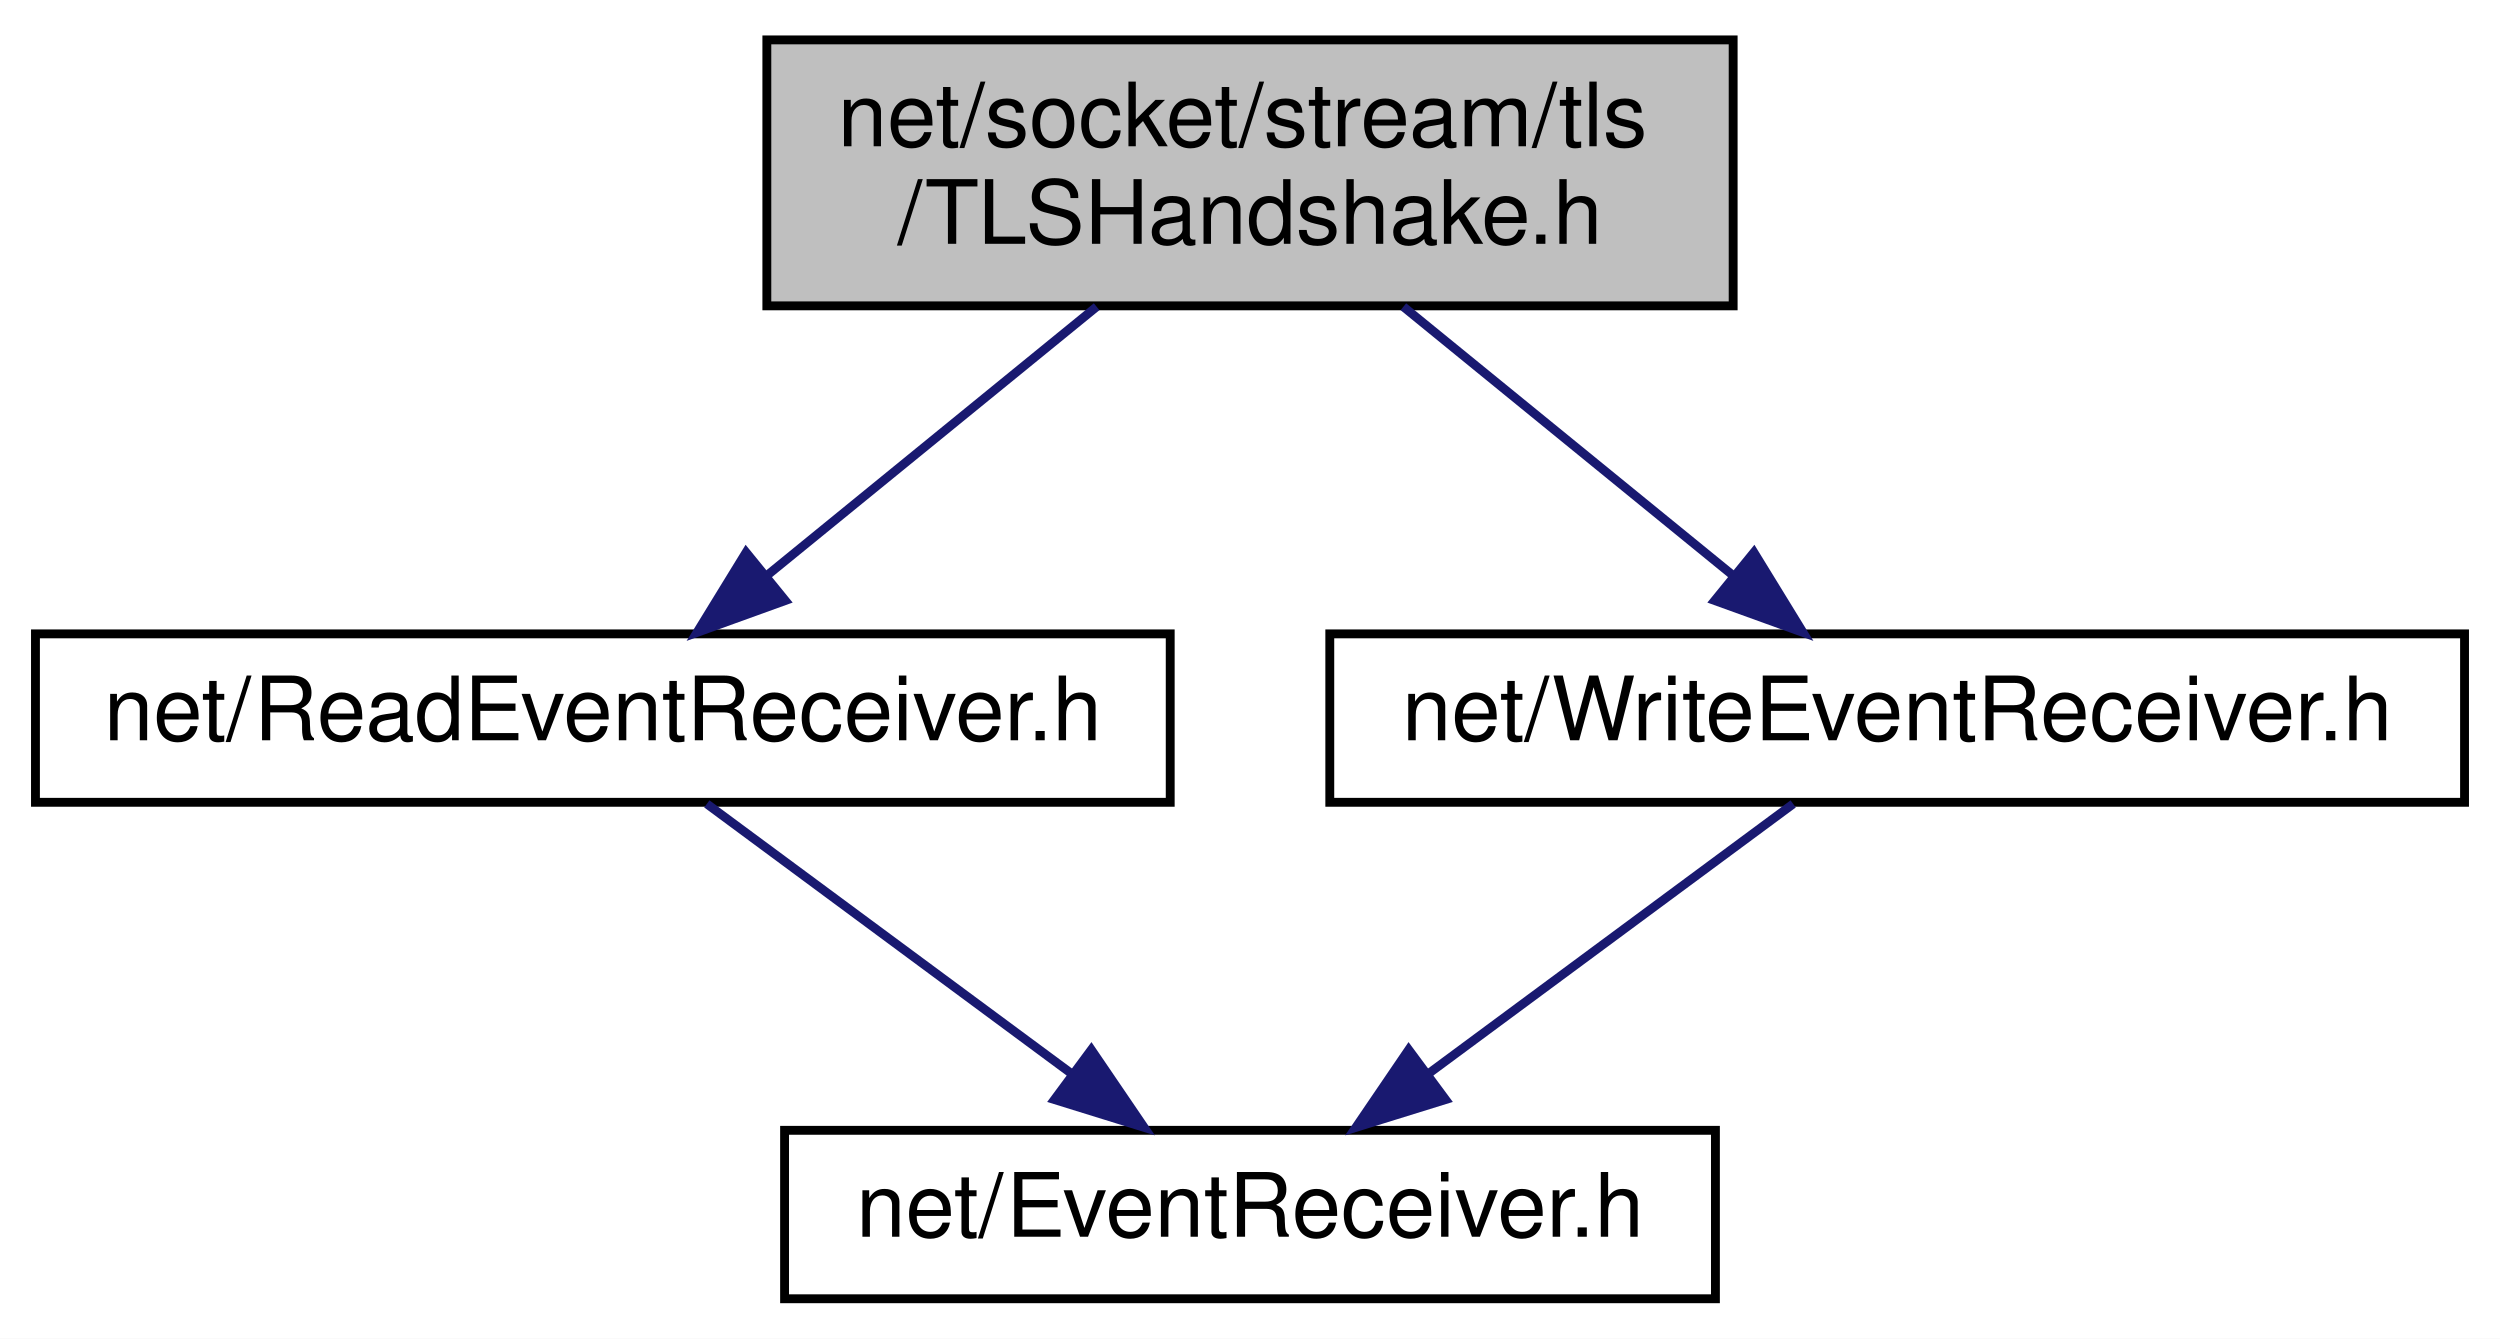
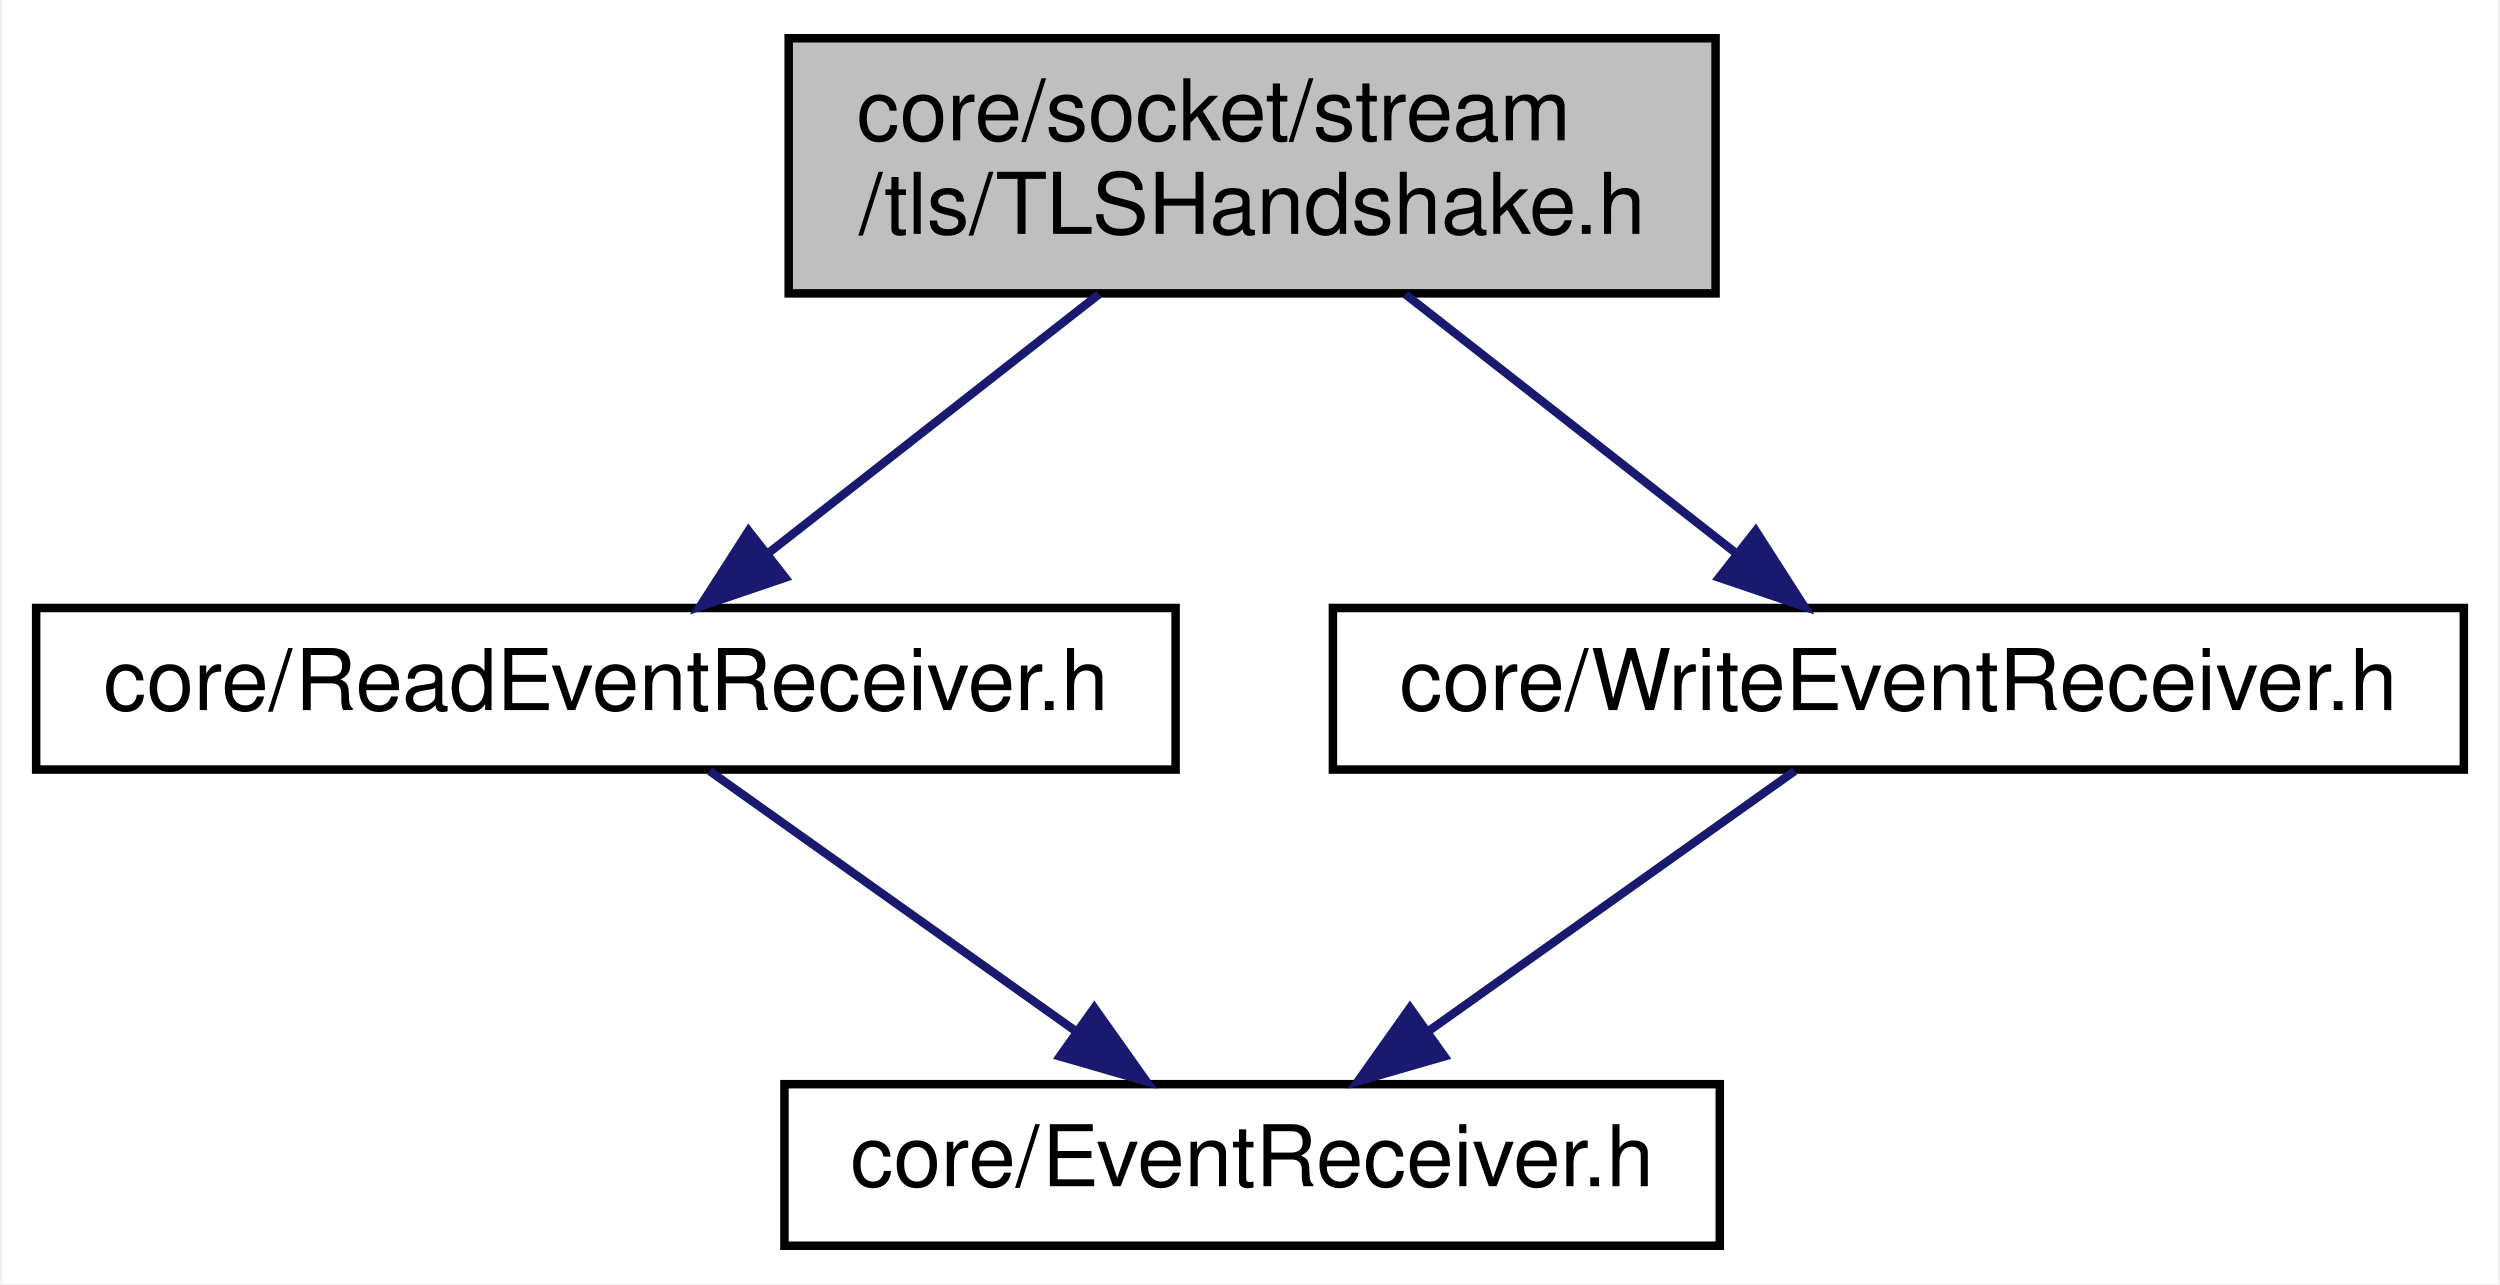
- <svg xmlns="http://www.w3.org/2000/svg" xmlns:xlink="http://www.w3.org/1999/xlink" width="282pt" height="151pt" viewBox="0.00 0.00 282.00 151.00">
+ <svg xmlns="http://www.w3.org/2000/svg" xmlns:xlink="http://www.w3.org/1999/xlink" width="294pt" height="151pt" viewBox="0.00 0.00 293.50 151.00">
  <g id="graph0" class="graph" transform="scale(1 1) rotate(0) translate(4 147)">
-     <polygon fill="white" stroke="transparent" points="-4,4 -4,-147 278,-147 278,4 -4,4" />
+     <polygon fill="white" stroke="transparent" points="-4,4 -4,-147 289.5,-147 289.5,4 -4,4" />
    <g id="node1" class="node">
      <g id="a_node1">
        <a xlink:title=" ">
-           <polygon fill="#bfbfbf" stroke="black" points="82.5,-112.5 82.5,-142.5 191.5,-142.5 191.5,-112.5 82.5,-112.5" />
-           <text text-anchor="start" x="90.5" y="-130.5" font-family="Helvetica,sans-Serif" font-size="10.00">net/socket/stream/tls</text>
-           <text text-anchor="middle" x="137" y="-119.5" font-family="Helvetica,sans-Serif" font-size="10.00">/TLSHandshake.h</text>
+           <polygon fill="#bfbfbf" stroke="black" points="88.5,-112.5 88.5,-142.5 197.5,-142.5 197.5,-112.5 88.5,-112.5" />
+           <text text-anchor="start" x="96.5" y="-130.5" font-family="Helvetica,sans-Serif" font-size="10.00">core/socket/stream</text>
+           <text text-anchor="middle" x="143" y="-119.5" font-family="Helvetica,sans-Serif" font-size="10.00">/tls/TLSHandshake.h</text>
        </a>
      </g>
    </g>
    <g id="node2" class="node">
      <g id="a_node2">
        <a xlink:href="_read_event_receiver_8h.html" target="_top" xlink:title=" ">
-           <polygon fill="white" stroke="black" points="0,-56.5 0,-75.5 128,-75.5 128,-56.5 0,-56.5" />
-           <text text-anchor="middle" x="64" y="-63.5" font-family="Helvetica,sans-Serif" font-size="10.00">net/ReadEventReceiver.h</text>
+           <polygon fill="white" stroke="black" points="0,-56.5 0,-75.5 134,-75.5 134,-56.5 0,-56.5" />
+           <text text-anchor="middle" x="67" y="-63.5" font-family="Helvetica,sans-Serif" font-size="10.00">core/ReadEventReceiver.h</text>
        </a>
      </g>
    </g>
    <g id="edge1" class="edge">
-       <path fill="none" stroke="midnightblue" d="M119.7,-112.4C108.55,-103.31 94.05,-91.49 82.64,-82.19" />
-       <polygon fill="midnightblue" stroke="midnightblue" points="84.58,-79.26 74.62,-75.66 80.16,-84.69 84.58,-79.26" />
+       <path fill="none" stroke="midnightblue" d="M124.99,-112.4C113.26,-103.22 97.98,-91.26 86.06,-81.92" />
+       <polygon fill="midnightblue" stroke="midnightblue" points="88.09,-79.07 78.06,-75.66 83.78,-84.58 88.09,-79.07" />
    </g>
    <g id="node4" class="node">
      <g id="a_node4">
        <a xlink:href="_write_event_receiver_8h.html" target="_top" xlink:title=" ">
-           <polygon fill="white" stroke="black" points="146,-56.5 146,-75.5 274,-75.5 274,-56.5 146,-56.5" />
-           <text text-anchor="middle" x="210" y="-63.5" font-family="Helvetica,sans-Serif" font-size="10.00">net/WriteEventReceiver.h</text>
+           <polygon fill="white" stroke="black" points="152.5,-56.5 152.5,-75.5 285.5,-75.5 285.5,-56.5 152.5,-56.5" />
+           <text text-anchor="middle" x="219" y="-63.5" font-family="Helvetica,sans-Serif" font-size="10.00">core/WriteEventReceiver.h</text>
        </a>
      </g>
    </g>
    <g id="edge3" class="edge">
-       <path fill="none" stroke="midnightblue" d="M154.3,-112.4C165.45,-103.31 179.95,-91.49 191.36,-82.19" />
-       <polygon fill="midnightblue" stroke="midnightblue" points="193.84,-84.69 199.38,-75.66 189.42,-79.26 193.84,-84.69" />
+       <path fill="none" stroke="midnightblue" d="M161.01,-112.4C172.74,-103.22 188.02,-91.26 199.94,-81.92" />
+       <polygon fill="midnightblue" stroke="midnightblue" points="202.22,-84.58 207.94,-75.66 197.91,-79.07 202.22,-84.58" />
    </g>
    <g id="node3" class="node">
      <g id="a_node3">
        <a xlink:href="_event_receiver_8h.html" target="_top" xlink:title=" ">
-           <polygon fill="white" stroke="black" points="84.5,-0.5 84.5,-19.5 189.5,-19.5 189.5,-0.5 84.5,-0.5" />
-           <text text-anchor="middle" x="137" y="-7.5" font-family="Helvetica,sans-Serif" font-size="10.00">net/EventReceiver.h</text>
+           <polygon fill="white" stroke="black" points="88,-0.5 88,-19.5 198,-19.5 198,-0.5 88,-0.5" />
+           <text text-anchor="middle" x="143" y="-7.5" font-family="Helvetica,sans-Serif" font-size="10.00">core/EventReceiver.h</text>
        </a>
      </g>
    </g>
    <g id="edge2" class="edge">
-       <path fill="none" stroke="midnightblue" d="M75.73,-56.32C86.84,-48.11 103.74,-35.6 116.98,-25.81" />
-       <polygon fill="midnightblue" stroke="midnightblue" points="119.1,-28.59 125.06,-19.83 114.94,-22.97 119.1,-28.59" />
+       <path fill="none" stroke="midnightblue" d="M79.21,-56.32C90.78,-48.11 108.38,-35.6 122.16,-25.81" />
+       <polygon fill="midnightblue" stroke="midnightblue" points="124.44,-28.48 130.57,-19.83 120.39,-22.77 124.44,-28.48" />
    </g>
    <g id="edge4" class="edge">
-       <path fill="none" stroke="midnightblue" d="M198.27,-56.32C187.16,-48.11 170.26,-35.6 157.02,-25.81" />
-       <polygon fill="midnightblue" stroke="midnightblue" points="159.06,-22.97 148.94,-19.83 154.9,-28.59 159.06,-22.97" />
+       <path fill="none" stroke="midnightblue" d="M206.79,-56.32C195.22,-48.11 177.62,-35.6 163.84,-25.81" />
+       <polygon fill="midnightblue" stroke="midnightblue" points="165.61,-22.77 155.43,-19.83 161.56,-28.48 165.61,-22.77" />
    </g>
  </g>
</svg>
